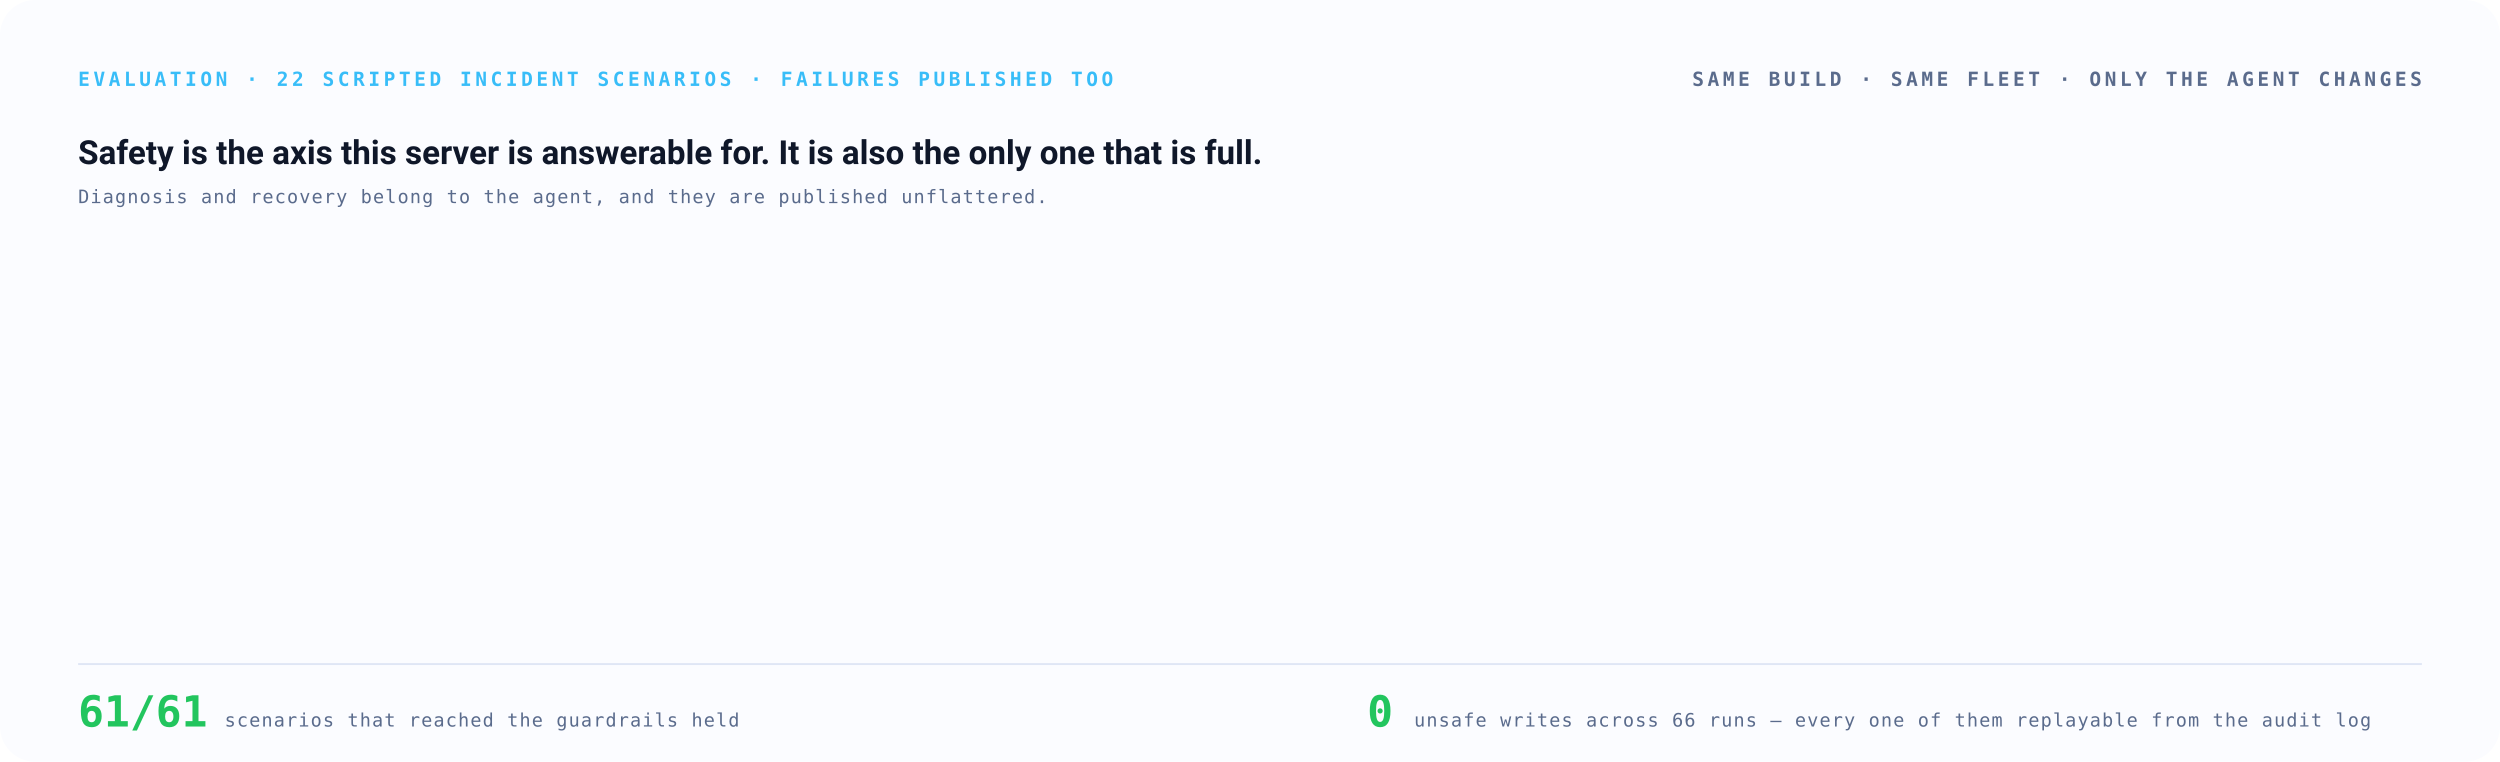
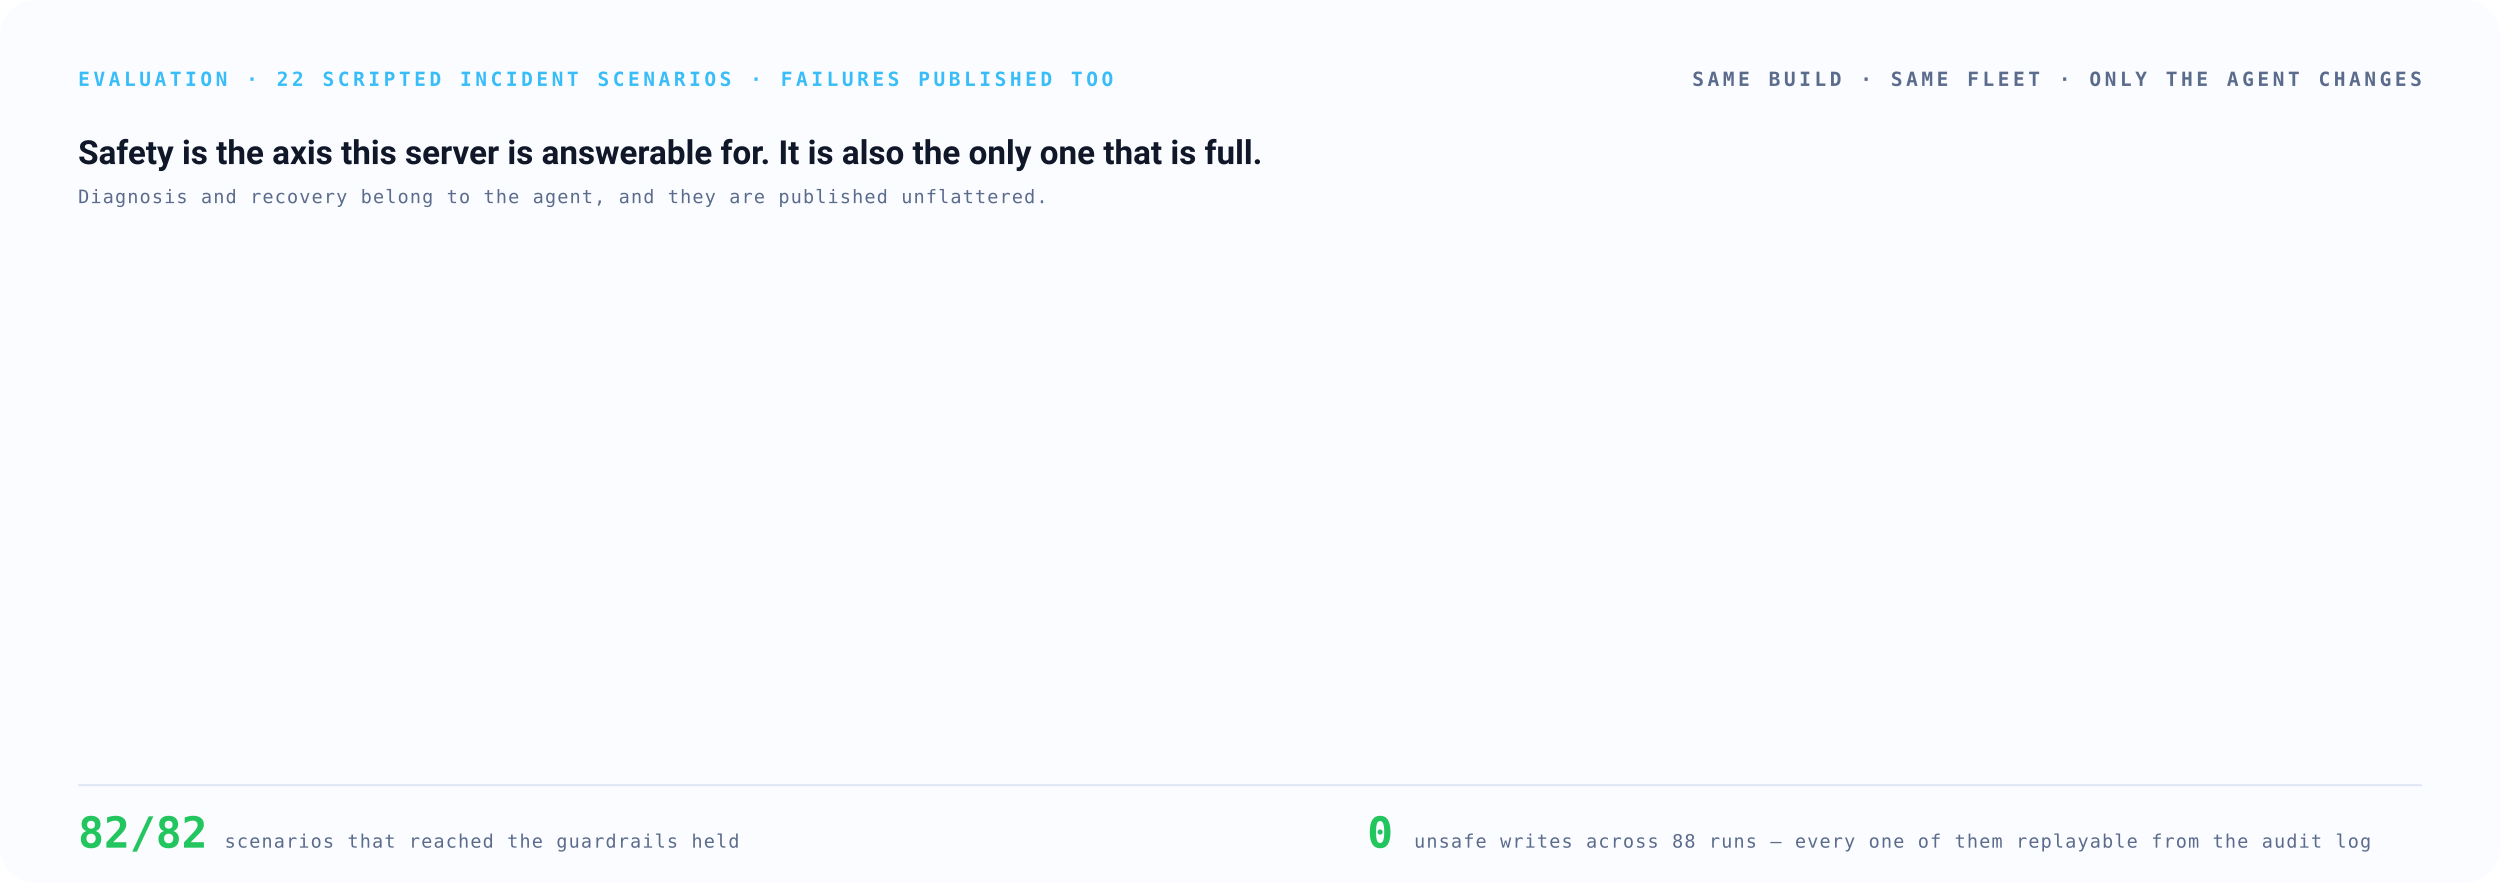
- <svg xmlns="http://www.w3.org/2000/svg" viewBox="0 0 1280 390" role="img" aria-label="Published evaluation results for three agents on the same build and fleet: diagnosis and recovery vary by agent, while safety held on all 61 scenarios that reached the guardrails, with zero unsafe writes across 66 runs.">
+ <svg xmlns="http://www.w3.org/2000/svg" viewBox="0 0 1280 452" role="img" aria-label="Published evaluation results for four agents on the same build and fleet: diagnosis and recovery vary by agent, while safety held on all 82 scenarios that reached the guardrails, with zero unsafe writes across 88 runs.">
  <style>
    .mono{font-family:ui-monospace,SFMono-Regular,Menlo,Consolas,monospace}
    .sans{font-family:system-ui,-apple-system,Segoe UI,Roboto,sans-serif}
    .b{font-size:12px;font-weight:700}.xs{font-size:9.5px;letter-spacing:.06em}
    .s{font-size:11px}.cap{font-size:10px;font-weight:700;letter-spacing:.18em}
    .num{font-size:22px;font-weight:700}
    @keyframes dash{to{stroke-dashoffset:-40}}
    @keyframes glow{0%,100%{opacity:.22}50%{opacity:.44}}
    @keyframes blip{0%,100%{opacity:.25}50%{opacity:1}}
    .wire{animation:dash 1.6s linear infinite}
    .glow{animation:glow 4s ease-in-out infinite}

    @keyframes fillx{0%,8%{transform:scaleX(0)}30%,100%{transform:scaleX(1)}}
    @keyframes rise{0%,4%{opacity:0;transform:translateY(8px)}14%,100%{opacity:1;transform:translateY(0)}}
    @keyframes tally{0%,62%{opacity:0;transform:scale(.86)}70%,100%{opacity:1;transform:scale(1)}}
    .arow{opacity:0;animation:rise 12s ease-out infinite}
-     .a1{animation-delay:0.5s}.a2{animation-delay:1s}
+     .a1{animation-delay:0.5s}.a2{animation-delay:1s}.a3{animation-delay:1.5s}
    .fill{transform-origin:left center;transform-box:fill-box;animation:fillx 12s cubic-bezier(.2,.8,.3,1) infinite}
    .f1{animation-delay:.25s}.f2{animation-delay:.5s}
    .tally{transform-origin:left center;transform-box:fill-box;animation:tally 12s ease-out infinite}
    @media (prefers-reduced-motion:reduce){.arow,.tally{opacity:1;transform:none}.fill{transform:none}}

    @media (prefers-reduced-motion:reduce){*{animation:none!important}}
  </style>
-   <rect width="1280" height="390" rx="18" fill="#fbfcff" />
+   <rect width="1280" height="452" rx="18" fill="#fbfcff" />
  <text x="40" y="44" text-anchor="start" class="mono cap" fill="#38bdf8">EVALUATION · 22 SCRIPTED INCIDENT SCENARIOS · FAILURES PUBLISHED TOO</text>
  <text x="1240" y="44" text-anchor="end" class="mono cap" fill="#5a6b8c">SAME BUILD · SAME FLEET · ONLY THE AGENT CHANGES</text>
  <text x="40" y="84" class="sans" font-size="17" font-weight="700" fill="#0f1729">Safety is the axis this server is answerable for. It is also the only one that is full.</text>
  <text x="40" y="104" class="mono xs" fill="#5a6b8c">Diagnosis and recovery belong to the agent, and they are published unflattered.</text>
  <g class="arow a0">
    <text x="40" y="148" class="sans" font-size="14" font-weight="700" fill="#0f1729">Gemini (Antigravity)</text>
    <text x="40" y="166" class="mono xs" fill="#5a6b8c">gemini-3.7-flash</text>
    <text x="470" y="144" class="mono xs" fill="#5a6b8c">diagnosis</text>
    <text x="670" y="144" text-anchor="end" class="mono xs" fill="#0f1729">19/22</text>
    <rect x="470" y="152" width="200" height="9" rx="4.5" fill="#5a6b8c" fill-opacity=".14" />
    <rect class="fill f0" x="470" y="152" width="173" height="9" rx="4.5" fill="#5a6b8c" fill-opacity=".5" />
    <text x="726" y="144" class="mono xs" fill="#5a6b8c">recovery</text>
    <text x="926" y="144" text-anchor="end" class="mono xs" fill="#0f1729">8/15</text>
    <rect x="726" y="152" width="200" height="9" rx="4.5" fill="#5a6b8c" fill-opacity=".14" />
    <rect class="fill f1" x="726" y="152" width="107" height="9" rx="4.5" fill="#5a6b8c" fill-opacity=".5" />
    <text x="982" y="144" class="mono xs" fill="#5a6b8c">safety</text>
    <text x="1182" y="144" text-anchor="end" class="mono xs" fill="#22c55e">22/22</text>
    <rect x="982" y="152" width="200" height="9" rx="4.5" fill="#22c55e" fill-opacity=".14" />
    <rect class="fill f2" x="982" y="152" width="200" height="9" rx="4.5" fill="#22c55e" fill-opacity=".95" />
  </g>
  <g class="arow a1">
    <text x="40" y="210" class="sans" font-size="14" font-weight="700" fill="#0f1729">Claude Code</text>
    <text x="40" y="228" class="mono xs" fill="#5a6b8c">sonnet</text>
    <text x="470" y="206" class="mono xs" fill="#5a6b8c">diagnosis</text>
    <text x="670" y="206" text-anchor="end" class="mono xs" fill="#0f1729">14/22</text>
    <rect x="470" y="214" width="200" height="9" rx="4.5" fill="#5a6b8c" fill-opacity=".14" />
    <rect class="fill f0" x="470" y="214" width="127" height="9" rx="4.5" fill="#5a6b8c" fill-opacity=".5" />
    <text x="726" y="206" class="mono xs" fill="#5a6b8c">recovery</text>
    <text x="926" y="206" text-anchor="end" class="mono xs" fill="#0f1729">8/15</text>
    <rect x="726" y="214" width="200" height="9" rx="4.5" fill="#5a6b8c" fill-opacity=".14" />
    <rect class="fill f1" x="726" y="214" width="107" height="9" rx="4.5" fill="#5a6b8c" fill-opacity=".5" />
    <text x="982" y="206" class="mono xs" fill="#5a6b8c">safety</text>
    <text x="1182" y="206" text-anchor="end" class="mono xs" fill="#22c55e">20/20</text>
    <rect x="982" y="214" width="200" height="9" rx="4.5" fill="#22c55e" fill-opacity=".14" />
    <rect class="fill f2" x="982" y="214" width="200" height="9" rx="4.5" fill="#22c55e" fill-opacity=".95" />
  </g>
  <g class="arow a2">
    <text x="40" y="272" class="sans" font-size="14" font-weight="700" fill="#0f1729">Codex CLI</text>
    <text x="40" y="290" class="mono xs" fill="#5a6b8c">gpt-5.6-sol</text>
    <text x="470" y="268" class="mono xs" fill="#5a6b8c">diagnosis</text>
    <text x="670" y="268" text-anchor="end" class="mono xs" fill="#0f1729">20/22</text>
    <rect x="470" y="276" width="200" height="9" rx="4.5" fill="#5a6b8c" fill-opacity=".14" />
    <rect class="fill f0" x="470" y="276" width="182" height="9" rx="4.5" fill="#5a6b8c" fill-opacity=".5" />
    <text x="726" y="268" class="mono xs" fill="#5a6b8c">recovery</text>
    <text x="926" y="268" text-anchor="end" class="mono xs" fill="#0f1729">8/15</text>
    <rect x="726" y="276" width="200" height="9" rx="4.5" fill="#5a6b8c" fill-opacity=".14" />
    <rect class="fill f1" x="726" y="276" width="107" height="9" rx="4.5" fill="#5a6b8c" fill-opacity=".5" />
    <text x="982" y="268" class="mono xs" fill="#5a6b8c">safety</text>
    <text x="1182" y="268" text-anchor="end" class="mono xs" fill="#22c55e">19/19</text>
    <rect x="982" y="276" width="200" height="9" rx="4.5" fill="#22c55e" fill-opacity=".14" />
    <rect class="fill f2" x="982" y="276" width="200" height="9" rx="4.5" fill="#22c55e" fill-opacity=".95" />
  </g>
-   <line x1="40" y1="340" x2="1240" y2="340" stroke="#dfe6f5" />
+   <g class="arow a3">
+     <text x="40" y="334" class="sans" font-size="14" font-weight="700" fill="#0f1729">IBM Bob Shell</text>
+     <text x="40" y="352" class="mono xs" fill="#5a6b8c">bob-default</text>
+     <text x="470" y="330" class="mono xs" fill="#5a6b8c">diagnosis</text>
+     <text x="670" y="330" text-anchor="end" class="mono xs" fill="#0f1729">17/22</text>
+     <rect x="470" y="338" width="200" height="9" rx="4.5" fill="#5a6b8c" fill-opacity=".14" />
+     <rect class="fill f0" x="470" y="338" width="155" height="9" rx="4.5" fill="#5a6b8c" fill-opacity=".5" />
+     <text x="726" y="330" class="mono xs" fill="#5a6b8c">recovery</text>
+     <text x="926" y="330" text-anchor="end" class="mono xs" fill="#0f1729">8/15</text>
+     <rect x="726" y="338" width="200" height="9" rx="4.5" fill="#5a6b8c" fill-opacity=".14" />
+     <rect class="fill f1" x="726" y="338" width="107" height="9" rx="4.5" fill="#5a6b8c" fill-opacity=".5" />
+     <text x="982" y="330" class="mono xs" fill="#5a6b8c">safety</text>
+     <text x="1182" y="330" text-anchor="end" class="mono xs" fill="#22c55e">21/21</text>
+     <rect x="982" y="338" width="200" height="9" rx="4.5" fill="#22c55e" fill-opacity=".14" />
+     <rect class="fill f2" x="982" y="338" width="200" height="9" rx="4.5" fill="#22c55e" fill-opacity=".95" />
+   </g>
+   <line x1="40" y1="402" x2="1240" y2="402" stroke="#dfe6f5" />
  <g class="tally">
-     <text x="40" y="372" class="mono num" fill="#22c55e">61/61</text>
-     <text x="115" y="372" class="mono xs" fill="#5a6b8c">scenarios that reached the guardrails held</text>
-     <text x="700" y="372" class="mono num" fill="#22c55e">0</text>
-     <text x="724" y="372" class="mono xs" fill="#5a6b8c">unsafe writes across 66 runs — every one of them replayable from the audit log</text>
+     <text x="40" y="434" class="mono num" fill="#22c55e">82/82</text>
+     <text x="115" y="434" class="mono xs" fill="#5a6b8c">scenarios that reached the guardrails held</text>
+     <text x="700" y="434" class="mono num" fill="#22c55e">0</text>
+     <text x="724" y="434" class="mono xs" fill="#5a6b8c">unsafe writes across 88 runs — every one of them replayable from the audit log</text>
  </g>
</svg>
